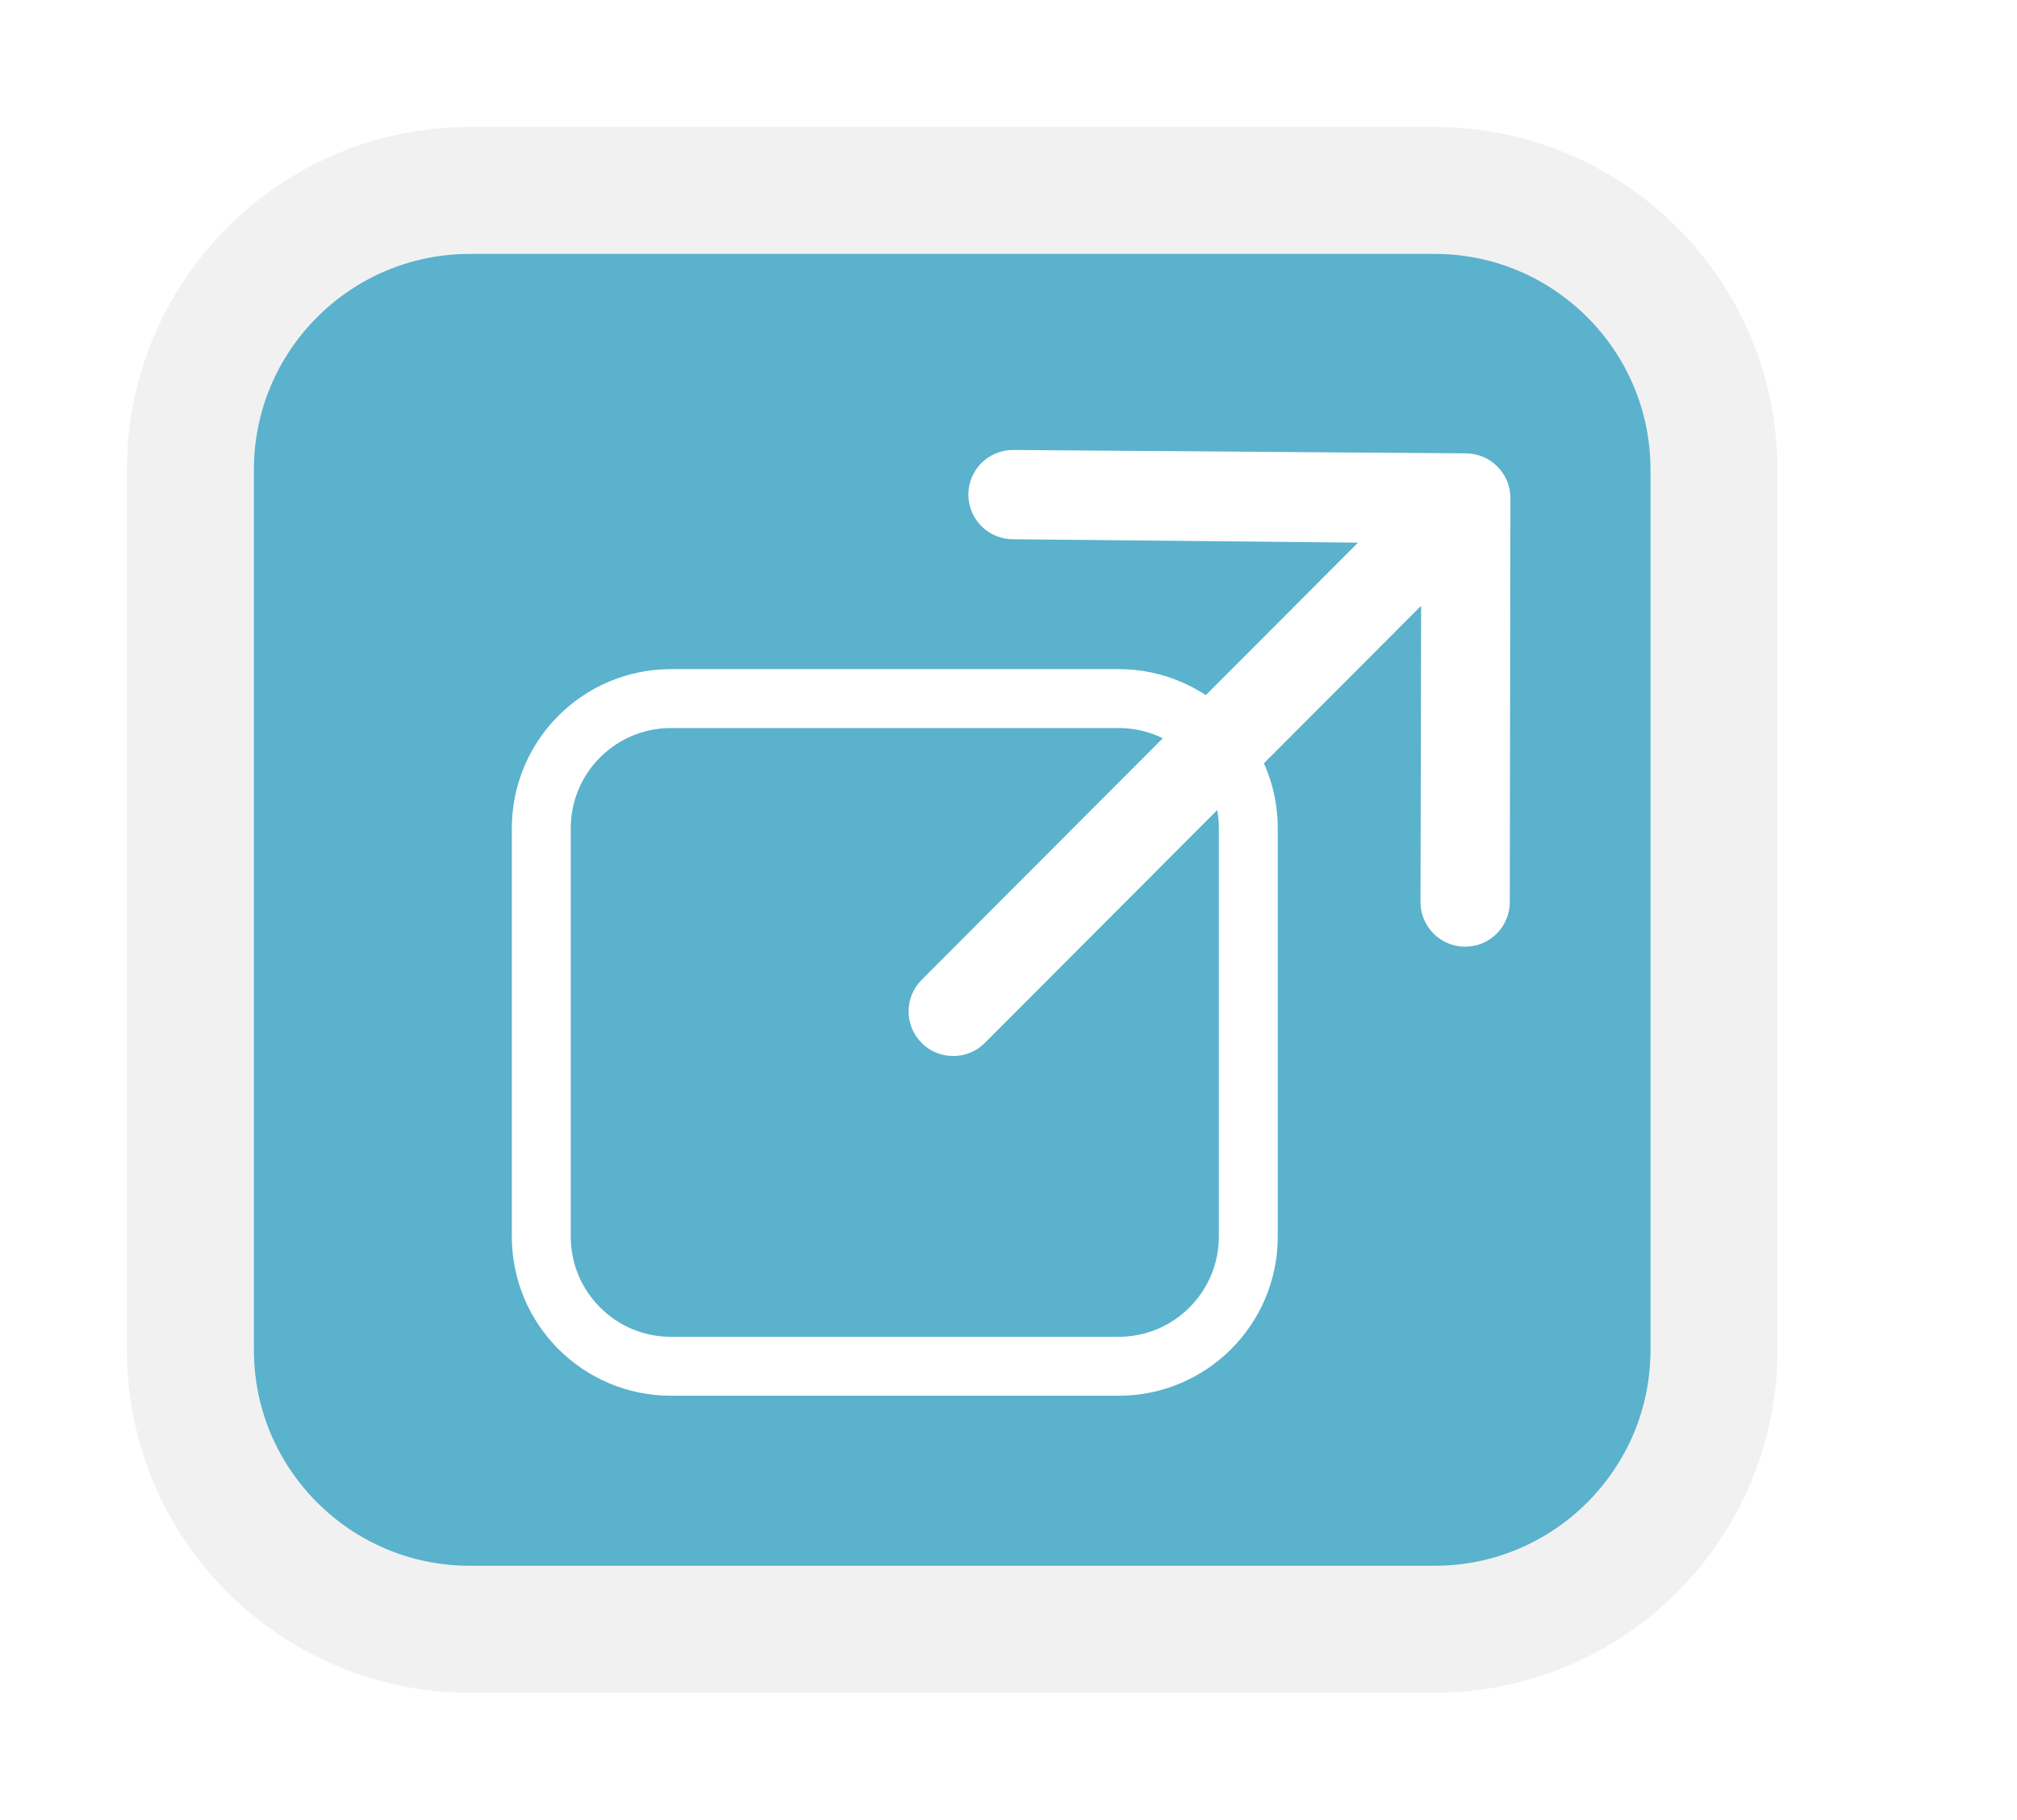
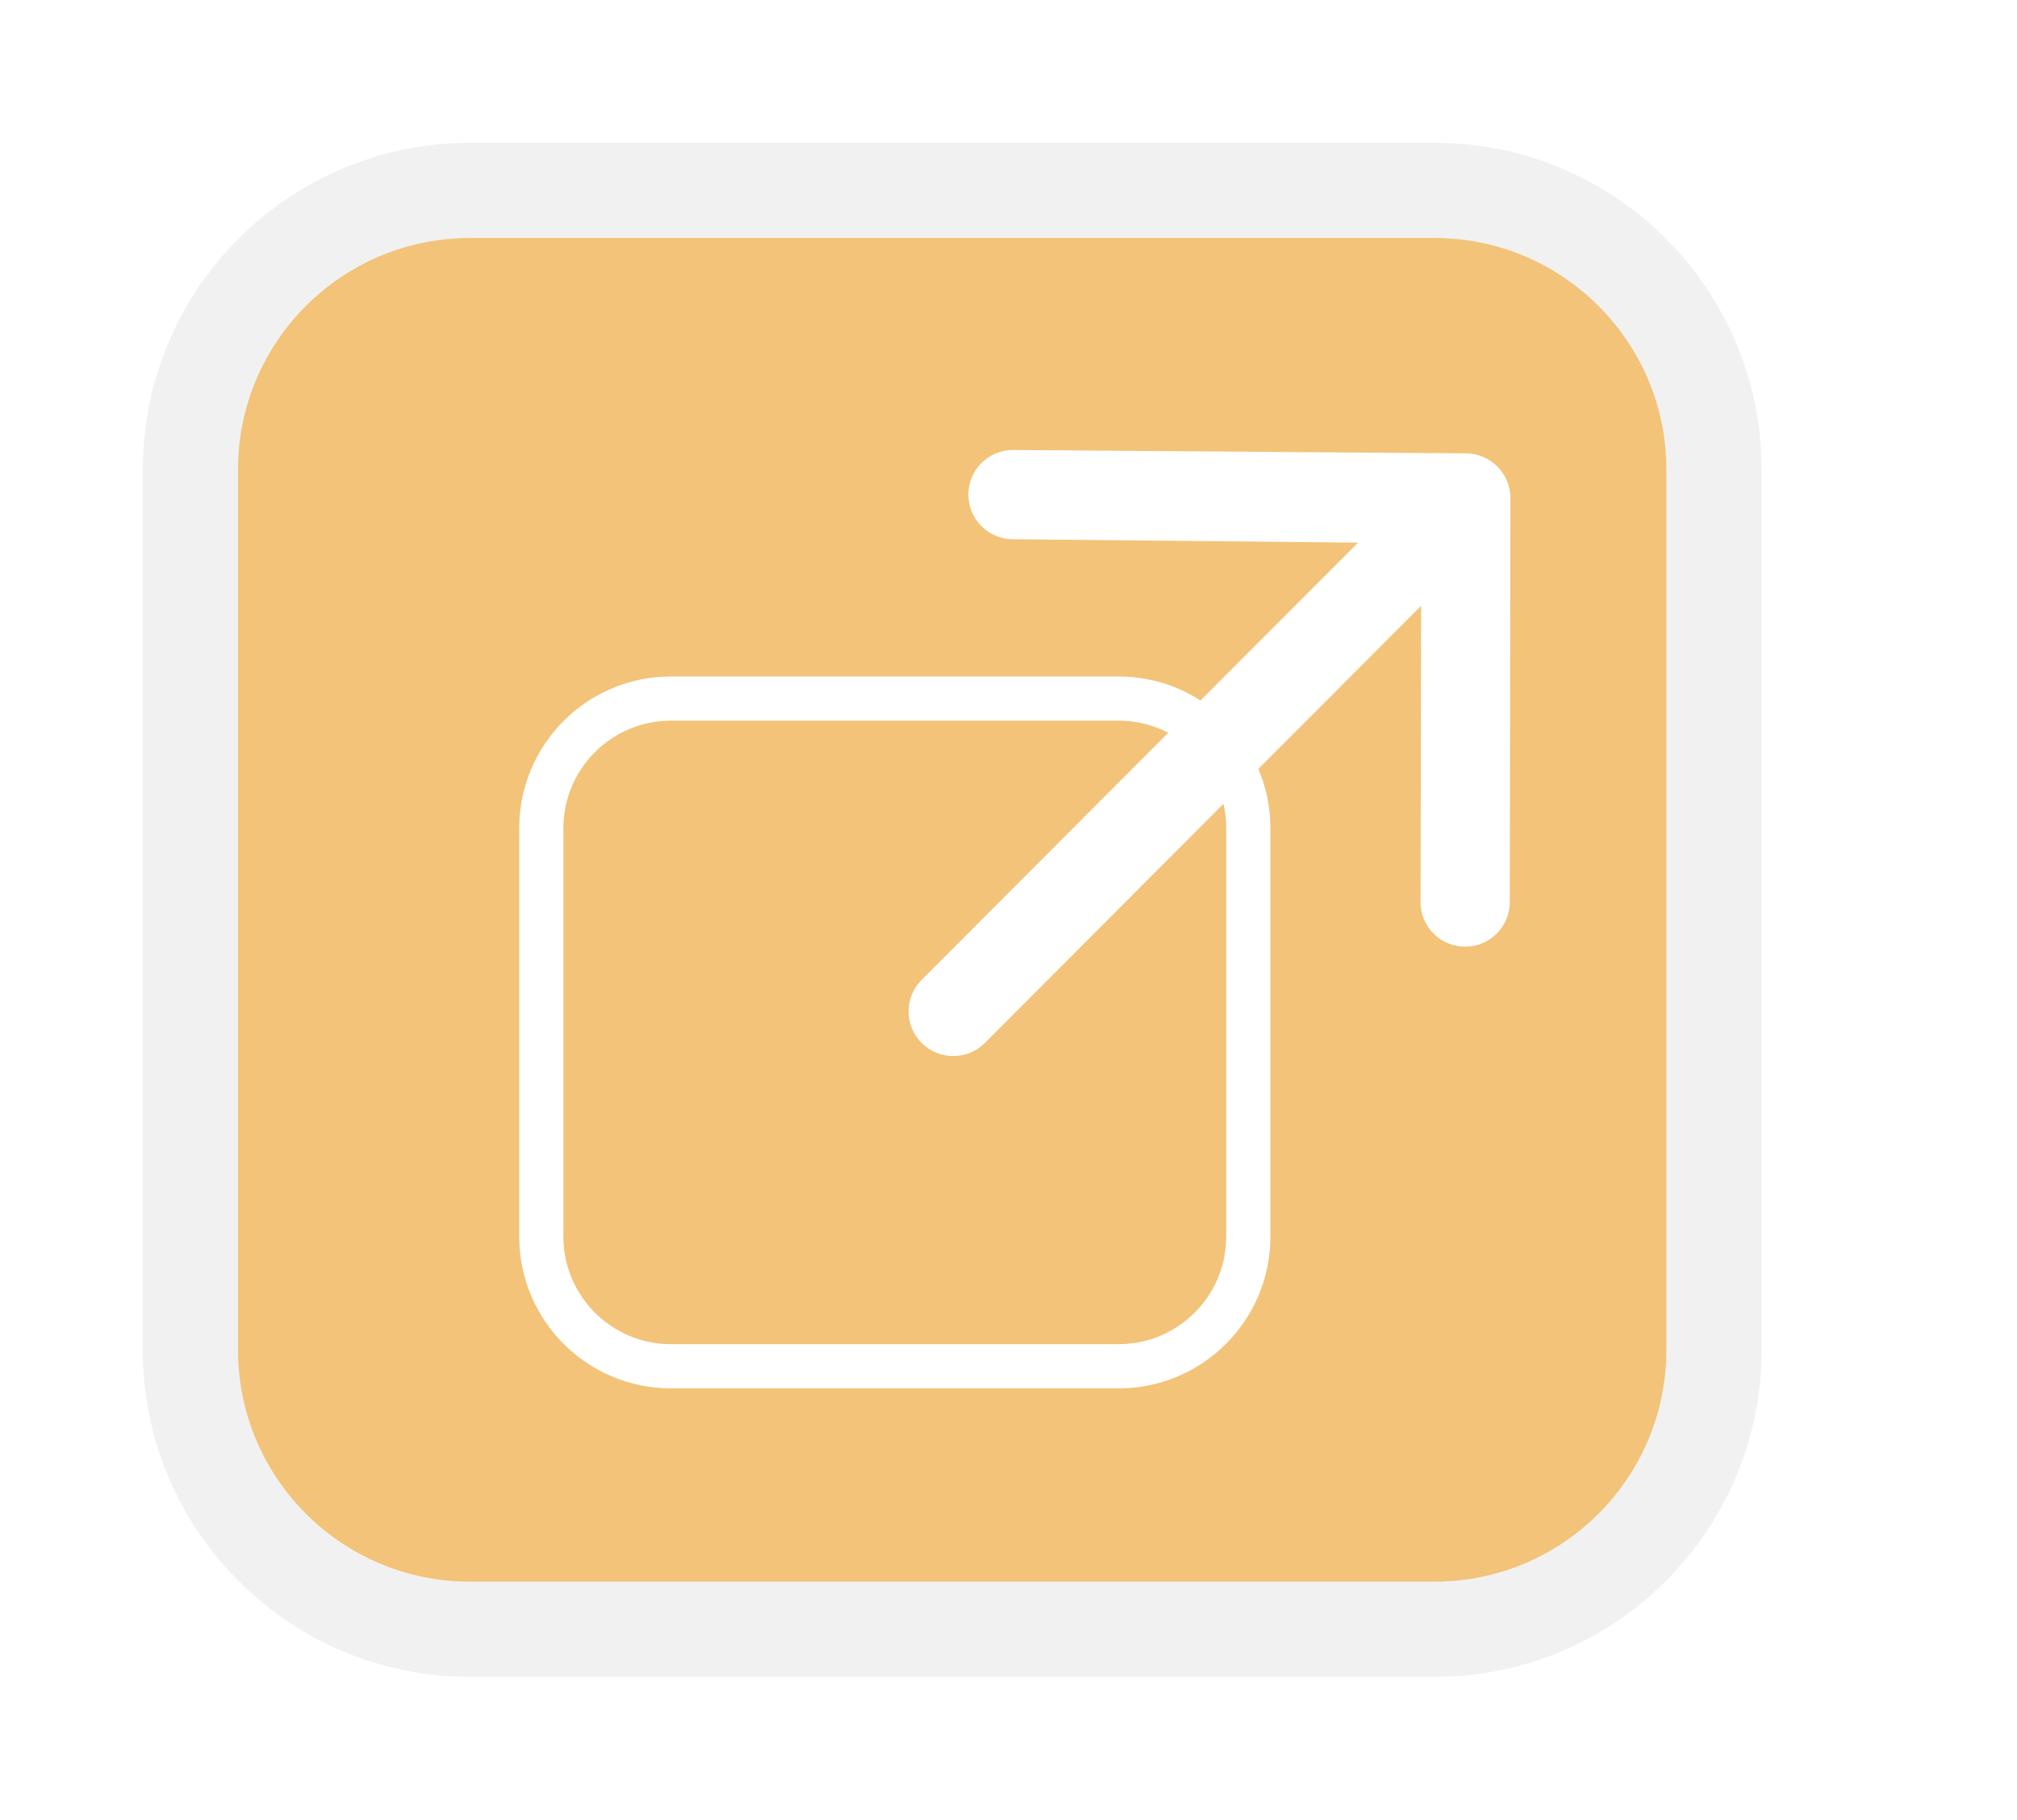
- <svg xmlns="http://www.w3.org/2000/svg" style="isolation:isolate" viewBox="360.203 161.723 47.986 43.295" width="47.986px" height="43.295px">
+ <svg xmlns="http://www.w3.org/2000/svg" style="isolation:isolate" viewBox="360.203 161.723 47.986 43.295" width="47.986pt" height="43.295pt">
  <defs>
-     <clipPath id="_clipPath_dP7OGNvqmPGeQnZCf3fryHOAzFtu7kWj">
+     <clipPath id="_clipPath_MAak4qEX9v0DJHdFyB0iaFDdRYDbgahW">
      <rect x="360.203" y="161.723" width="47.986" height="43.295" />
    </clipPath>
  </defs>
-   <g clip-path="url(#_clipPath_dP7OGNvqmPGeQnZCf3fryHOAzFtu7kWj)">
+   <g clip-path="url(#_clipPath_MAak4qEX9v0DJHdFyB0iaFDdRYDbgahW)">
    <g>
-       <path d=" M 390.71 166.254 L 394.335 166.254 C 398.002 166.254 400.98 169.231 400.98 172.899 L 400.98 193.841 C 400.98 197.509 398.002 200.487 394.335 200.487 L 371.379 200.487 C 367.711 200.487 364.733 197.509 364.733 193.841 L 364.733 172.899 C 364.733 169.231 367.711 166.254 371.379 166.254 L 377.42 166.254 Q 384.065 166.254 390.71 166.254 Z " fill="rgb(90,178,205)" vector-effect="non-scaling-stroke" stroke-width="3.021" stroke="rgb(241,241,241)" stroke-linejoin="miter" stroke-linecap="square" stroke-miterlimit="3" />
+       <path d=" M 390.71 166.254 L 394.335 166.254 C 398.002 166.254 400.98 169.231 400.98 172.899 L 400.98 193.841 C 400.98 197.509 398.002 200.487 394.335 200.487 L 371.379 200.487 C 367.711 200.487 364.733 197.509 364.733 193.841 L 364.733 172.899 C 364.733 169.231 367.711 166.254 371.379 166.254 L 377.42 166.254 Q 384.065 166.254 390.71 166.254 Z " fill="rgb(242,195,120)" vector-effect="non-scaling-stroke" stroke-width="3.021" stroke="rgb(241,241,241)" stroke-linejoin="miter" stroke-linecap="square" stroke-miterlimit="3" />
      <path d=" M 385.135 178.344 L 386.817 178.344 C 388.519 178.344 389.901 179.726 389.901 181.428 L 389.901 191.146 C 389.901 192.848 388.519 194.23 386.817 194.23 L 376.164 194.23 C 374.462 194.23 373.081 192.848 373.081 191.146 L 373.081 181.428 C 373.081 179.726 374.462 178.344 376.164 178.344 L 378.968 178.344 Q 382.052 178.344 385.135 178.344 Z " fill="none" vector-effect="non-scaling-stroke" stroke-width="1.402" stroke="rgb(255,255,255)" stroke-linejoin="miter" stroke-linecap="square" stroke-miterlimit="3" />
    </g>
    <g>
      <g>
        <path d=" M 395.075 172.51 L 384.303 172.429 C 383.716 172.429 383.241 172.904 383.241 173.491 C 383.241 174.077 383.716 174.553 384.303 174.553 L 392.511 174.634 L 382.13 185.036 C 381.715 185.451 381.715 186.123 382.13 186.538 C 382.545 186.953 383.217 186.953 383.632 186.538 L 394.013 176.136 L 393.998 183.185 C 393.998 183.772 394.473 184.247 395.06 184.247 C 395.353 184.247 395.619 184.128 395.811 183.936 C 396.003 183.744 396.122 183.478 396.122 183.185 L 396.137 173.572 C 396.137 172.986 395.661 172.51 395.075 172.51 Z " fill="rgb(255,255,255)" />
      </g>
    </g>
  </g>
</svg>
